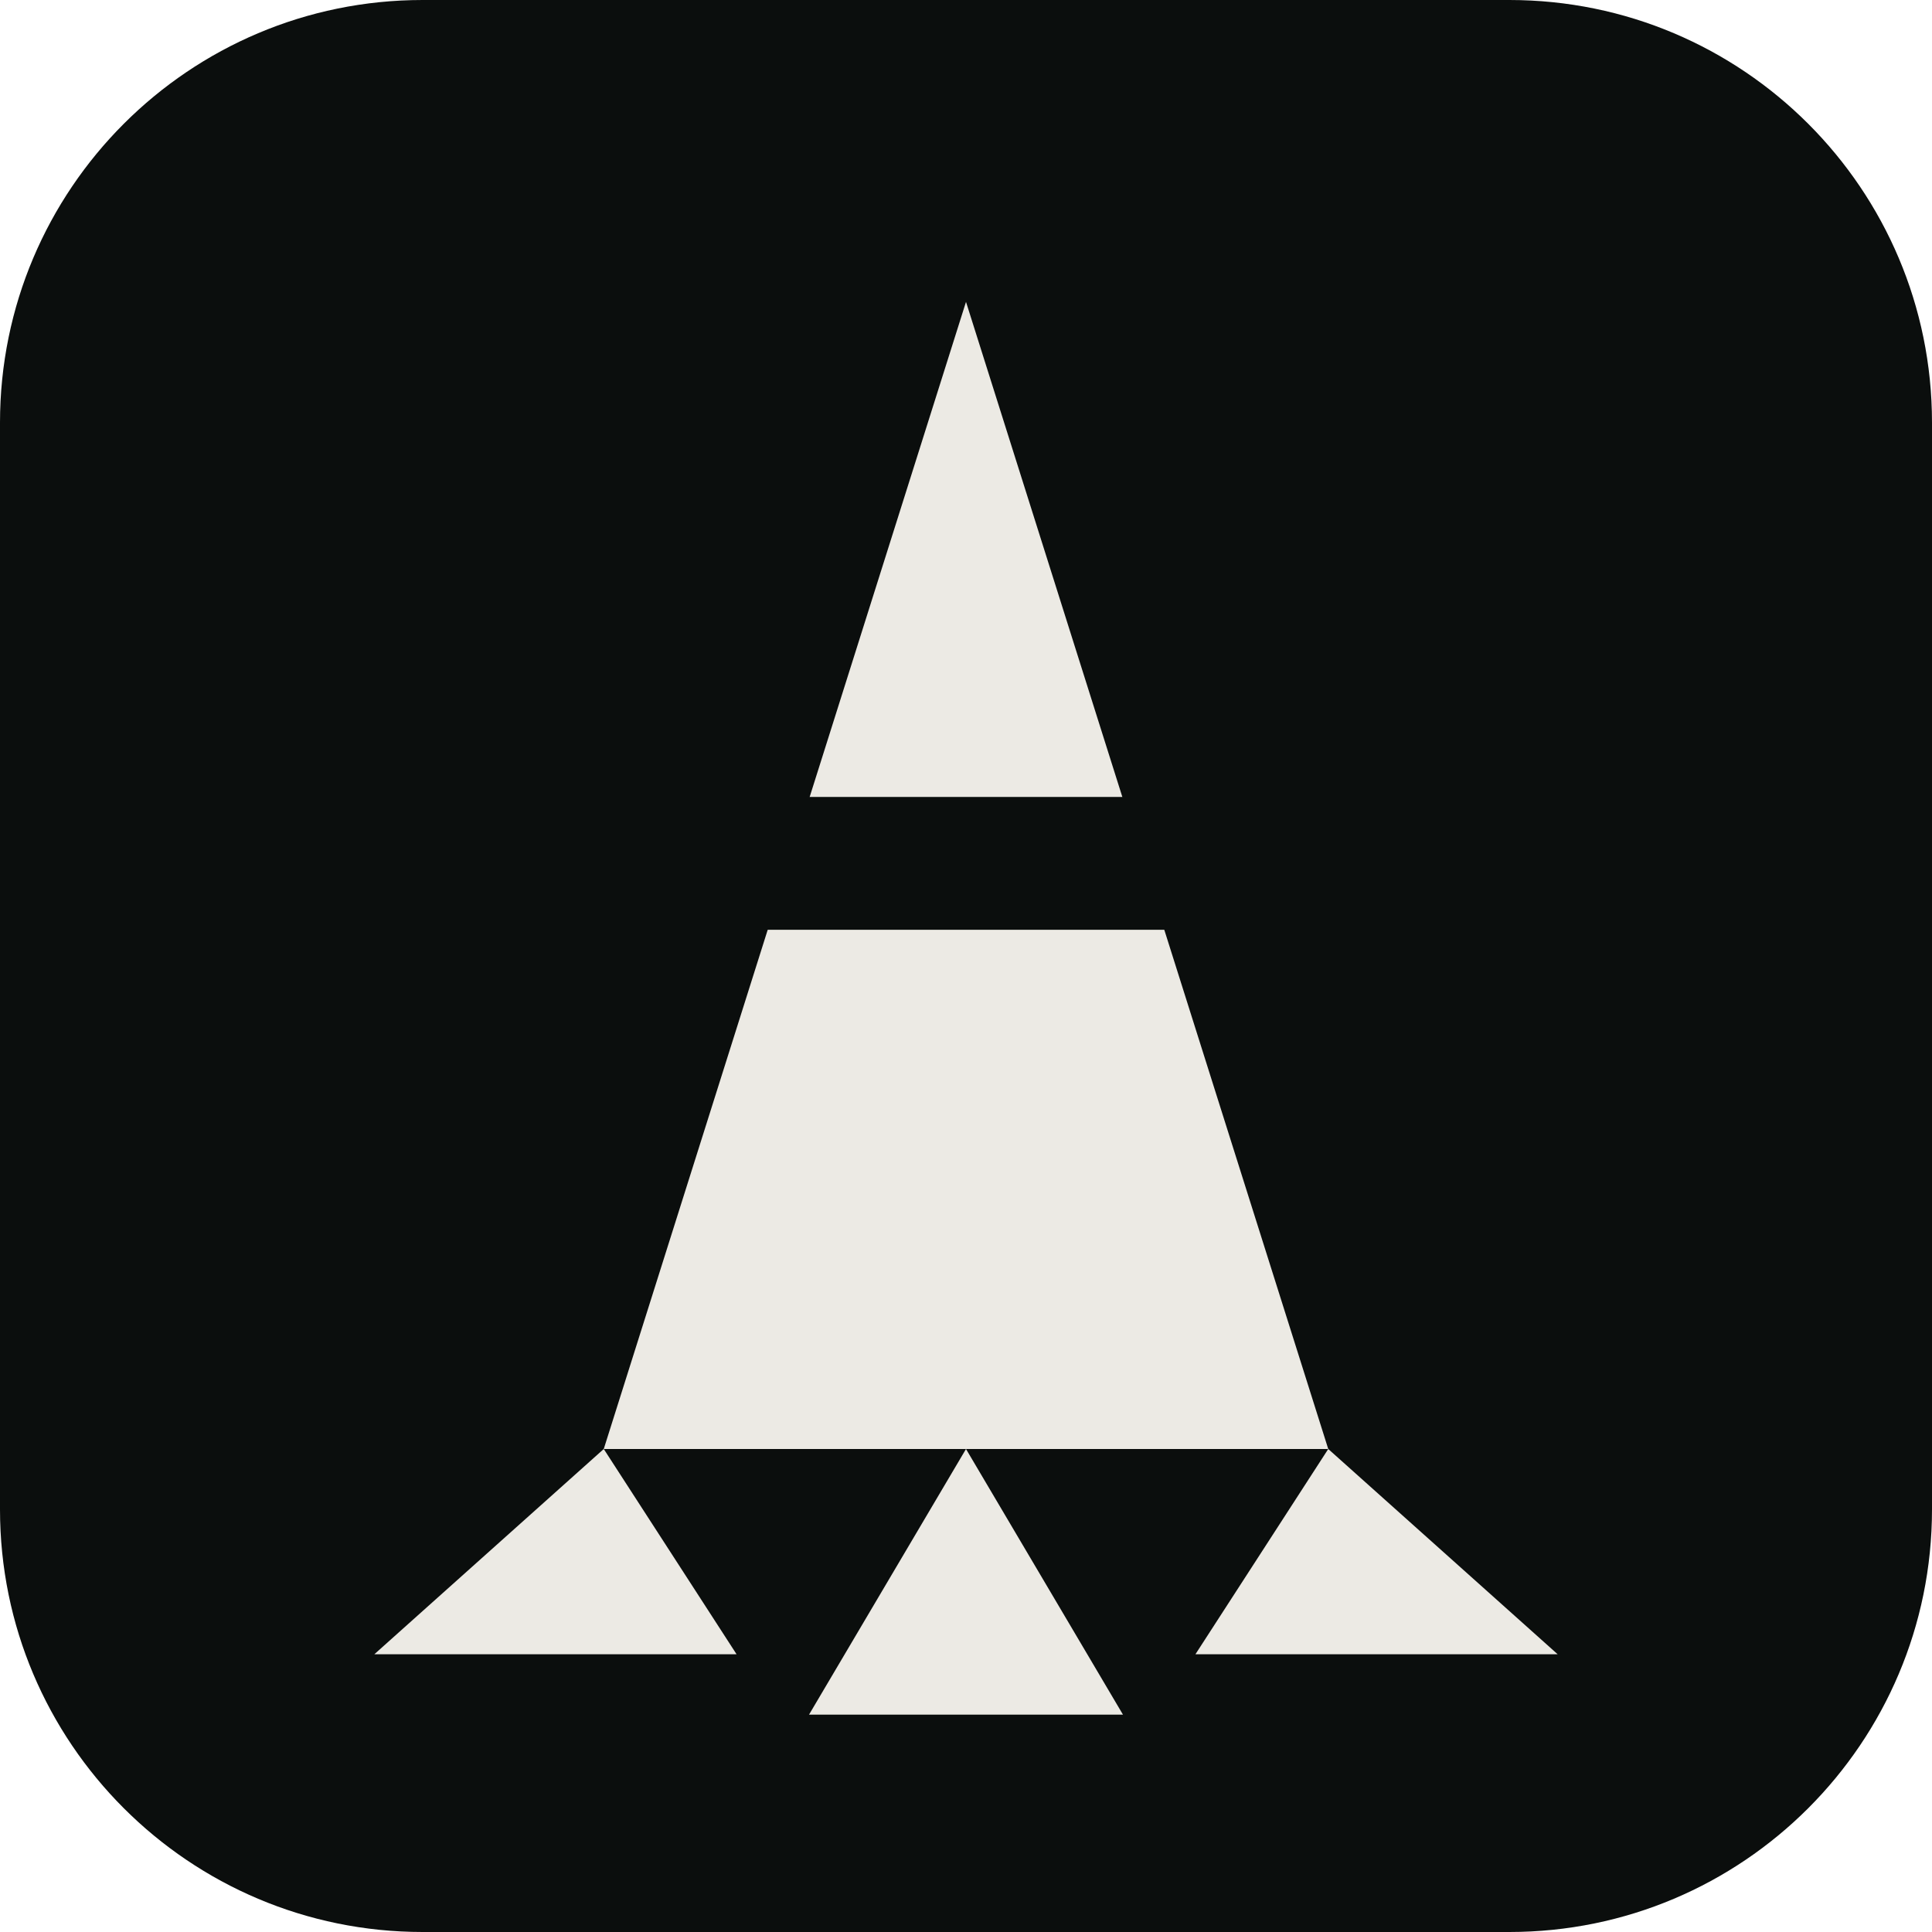
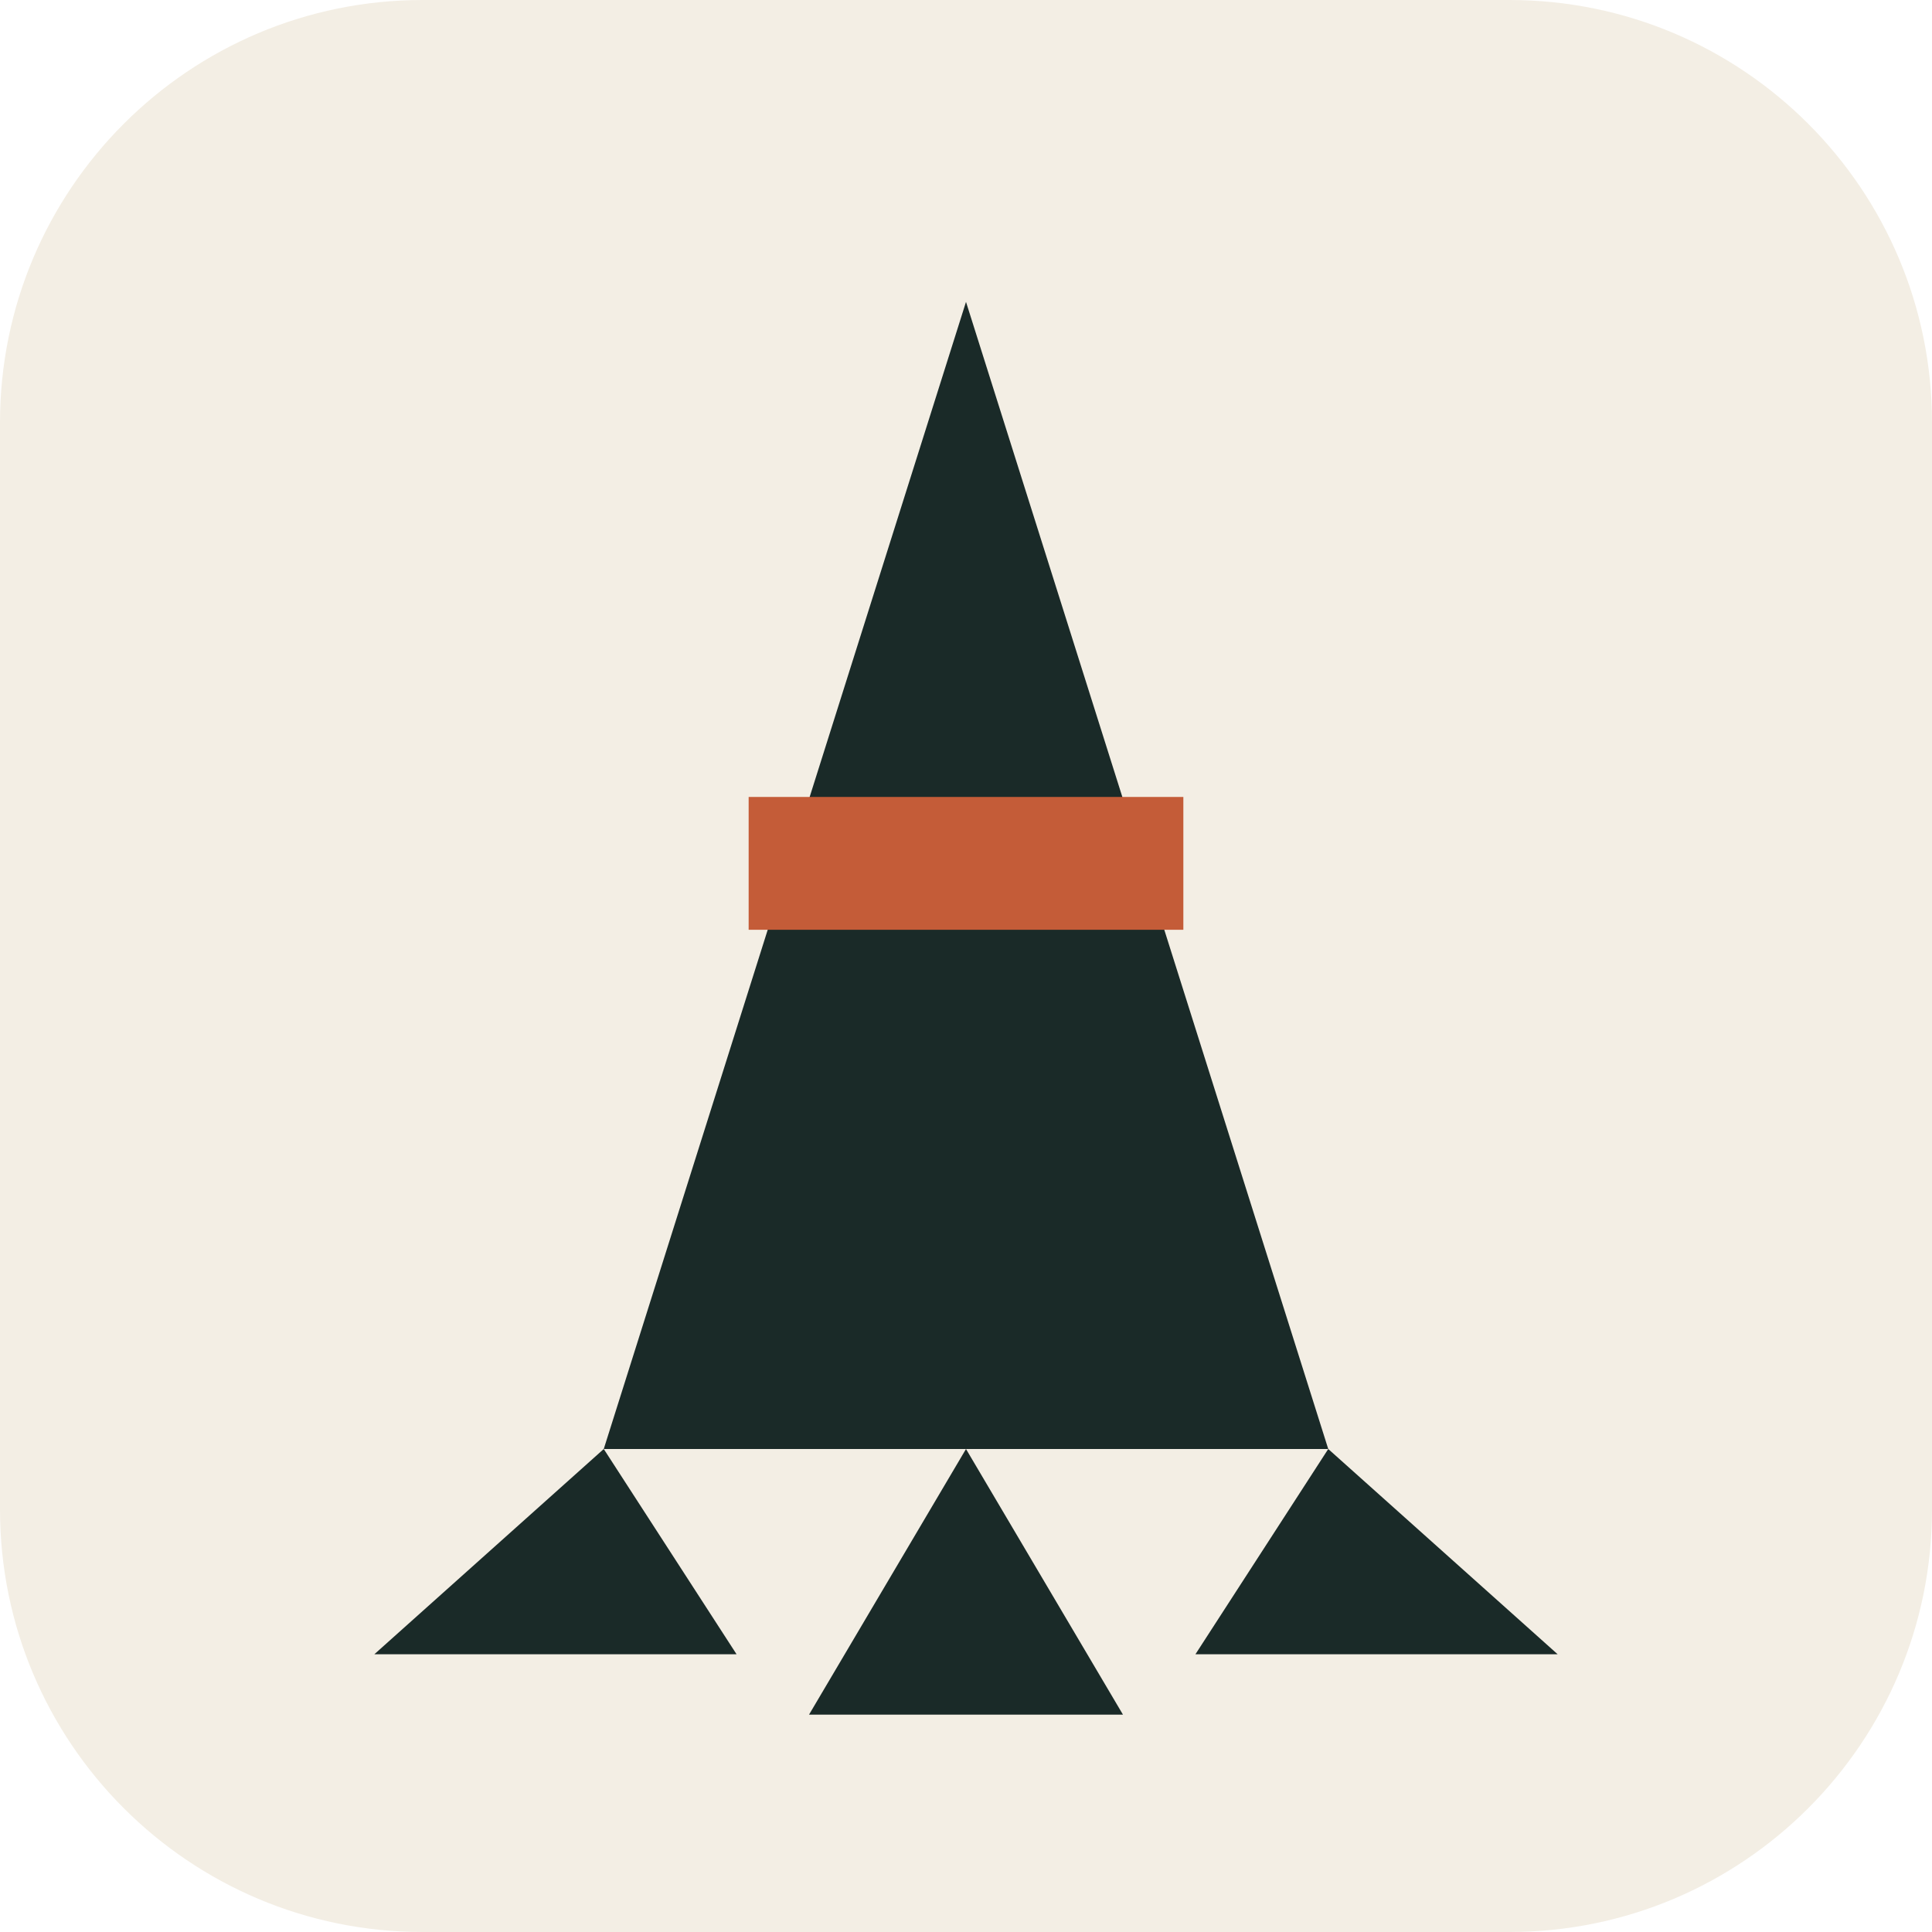
<svg xmlns="http://www.w3.org/2000/svg" viewBox="0 0 32 32">
-   <rect width="32" height="32" rx="7" fill="#0b0e0d" />
-   <polygon points="16,5 22,24 10,24" fill="#eceae4" />
-   <rect x="12.4" y="13.2" width="7.2" height="2.2" fill="#0b0e0d" />
-   <polygon points="10,24 6.2,27.4 12.2,27.4" fill="#eceae4" />
-   <polygon points="16,24 13.4,28.4 18.6,28.4" fill="#eceae4" />
-   <polygon points="22,24 19.8,27.4 25.8,27.4" fill="#eceae4" />
+   <rect width="32" height="32" rx="7" fill="#f3eee4" />
+   <polygon points="16,5 22,24 10,24" fill="#1a2a28" />
+   <rect x="12.4" y="13.2" width="7.2" height="2.2" fill="#c45c38" />
+   <polygon points="10,24 6.2,27.4 12.2,27.4" fill="#1a2a28" />
+   <polygon points="16,24 13.4,28.4 18.6,28.4" fill="#1a2a28" />
+   <polygon points="22,24 19.8,27.4 25.8,27.4" fill="#1a2a28" />
</svg>
